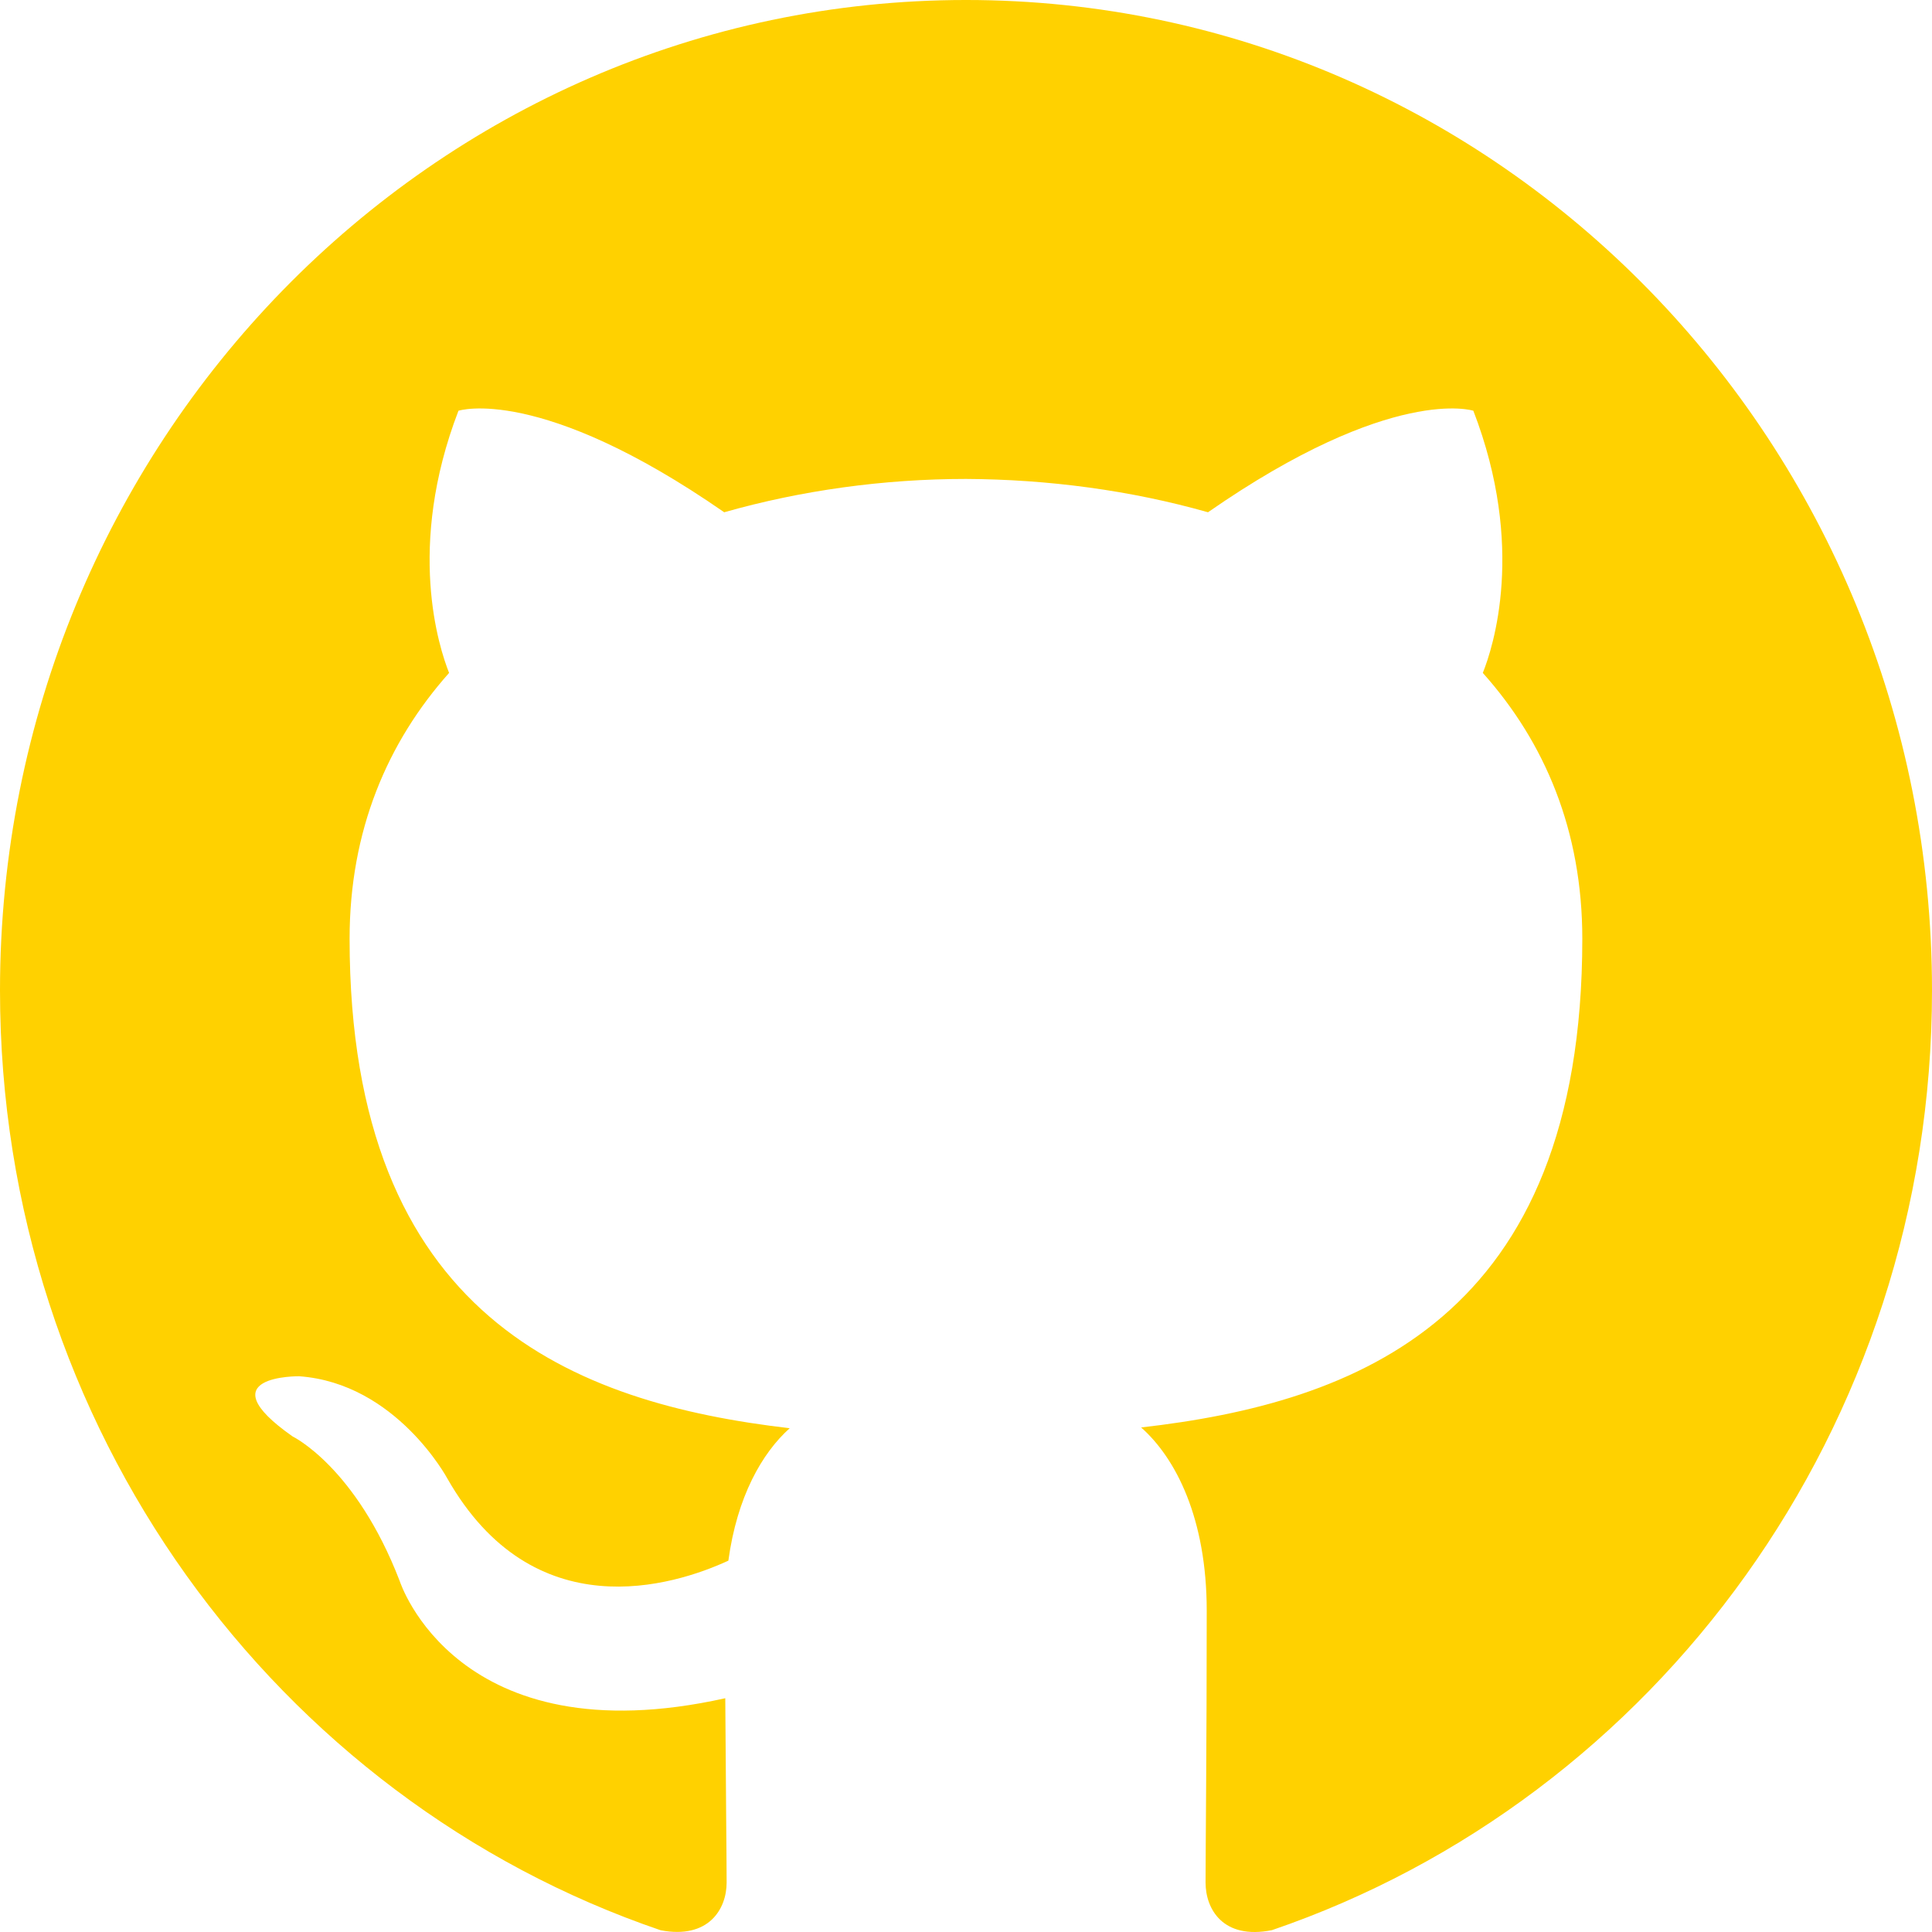
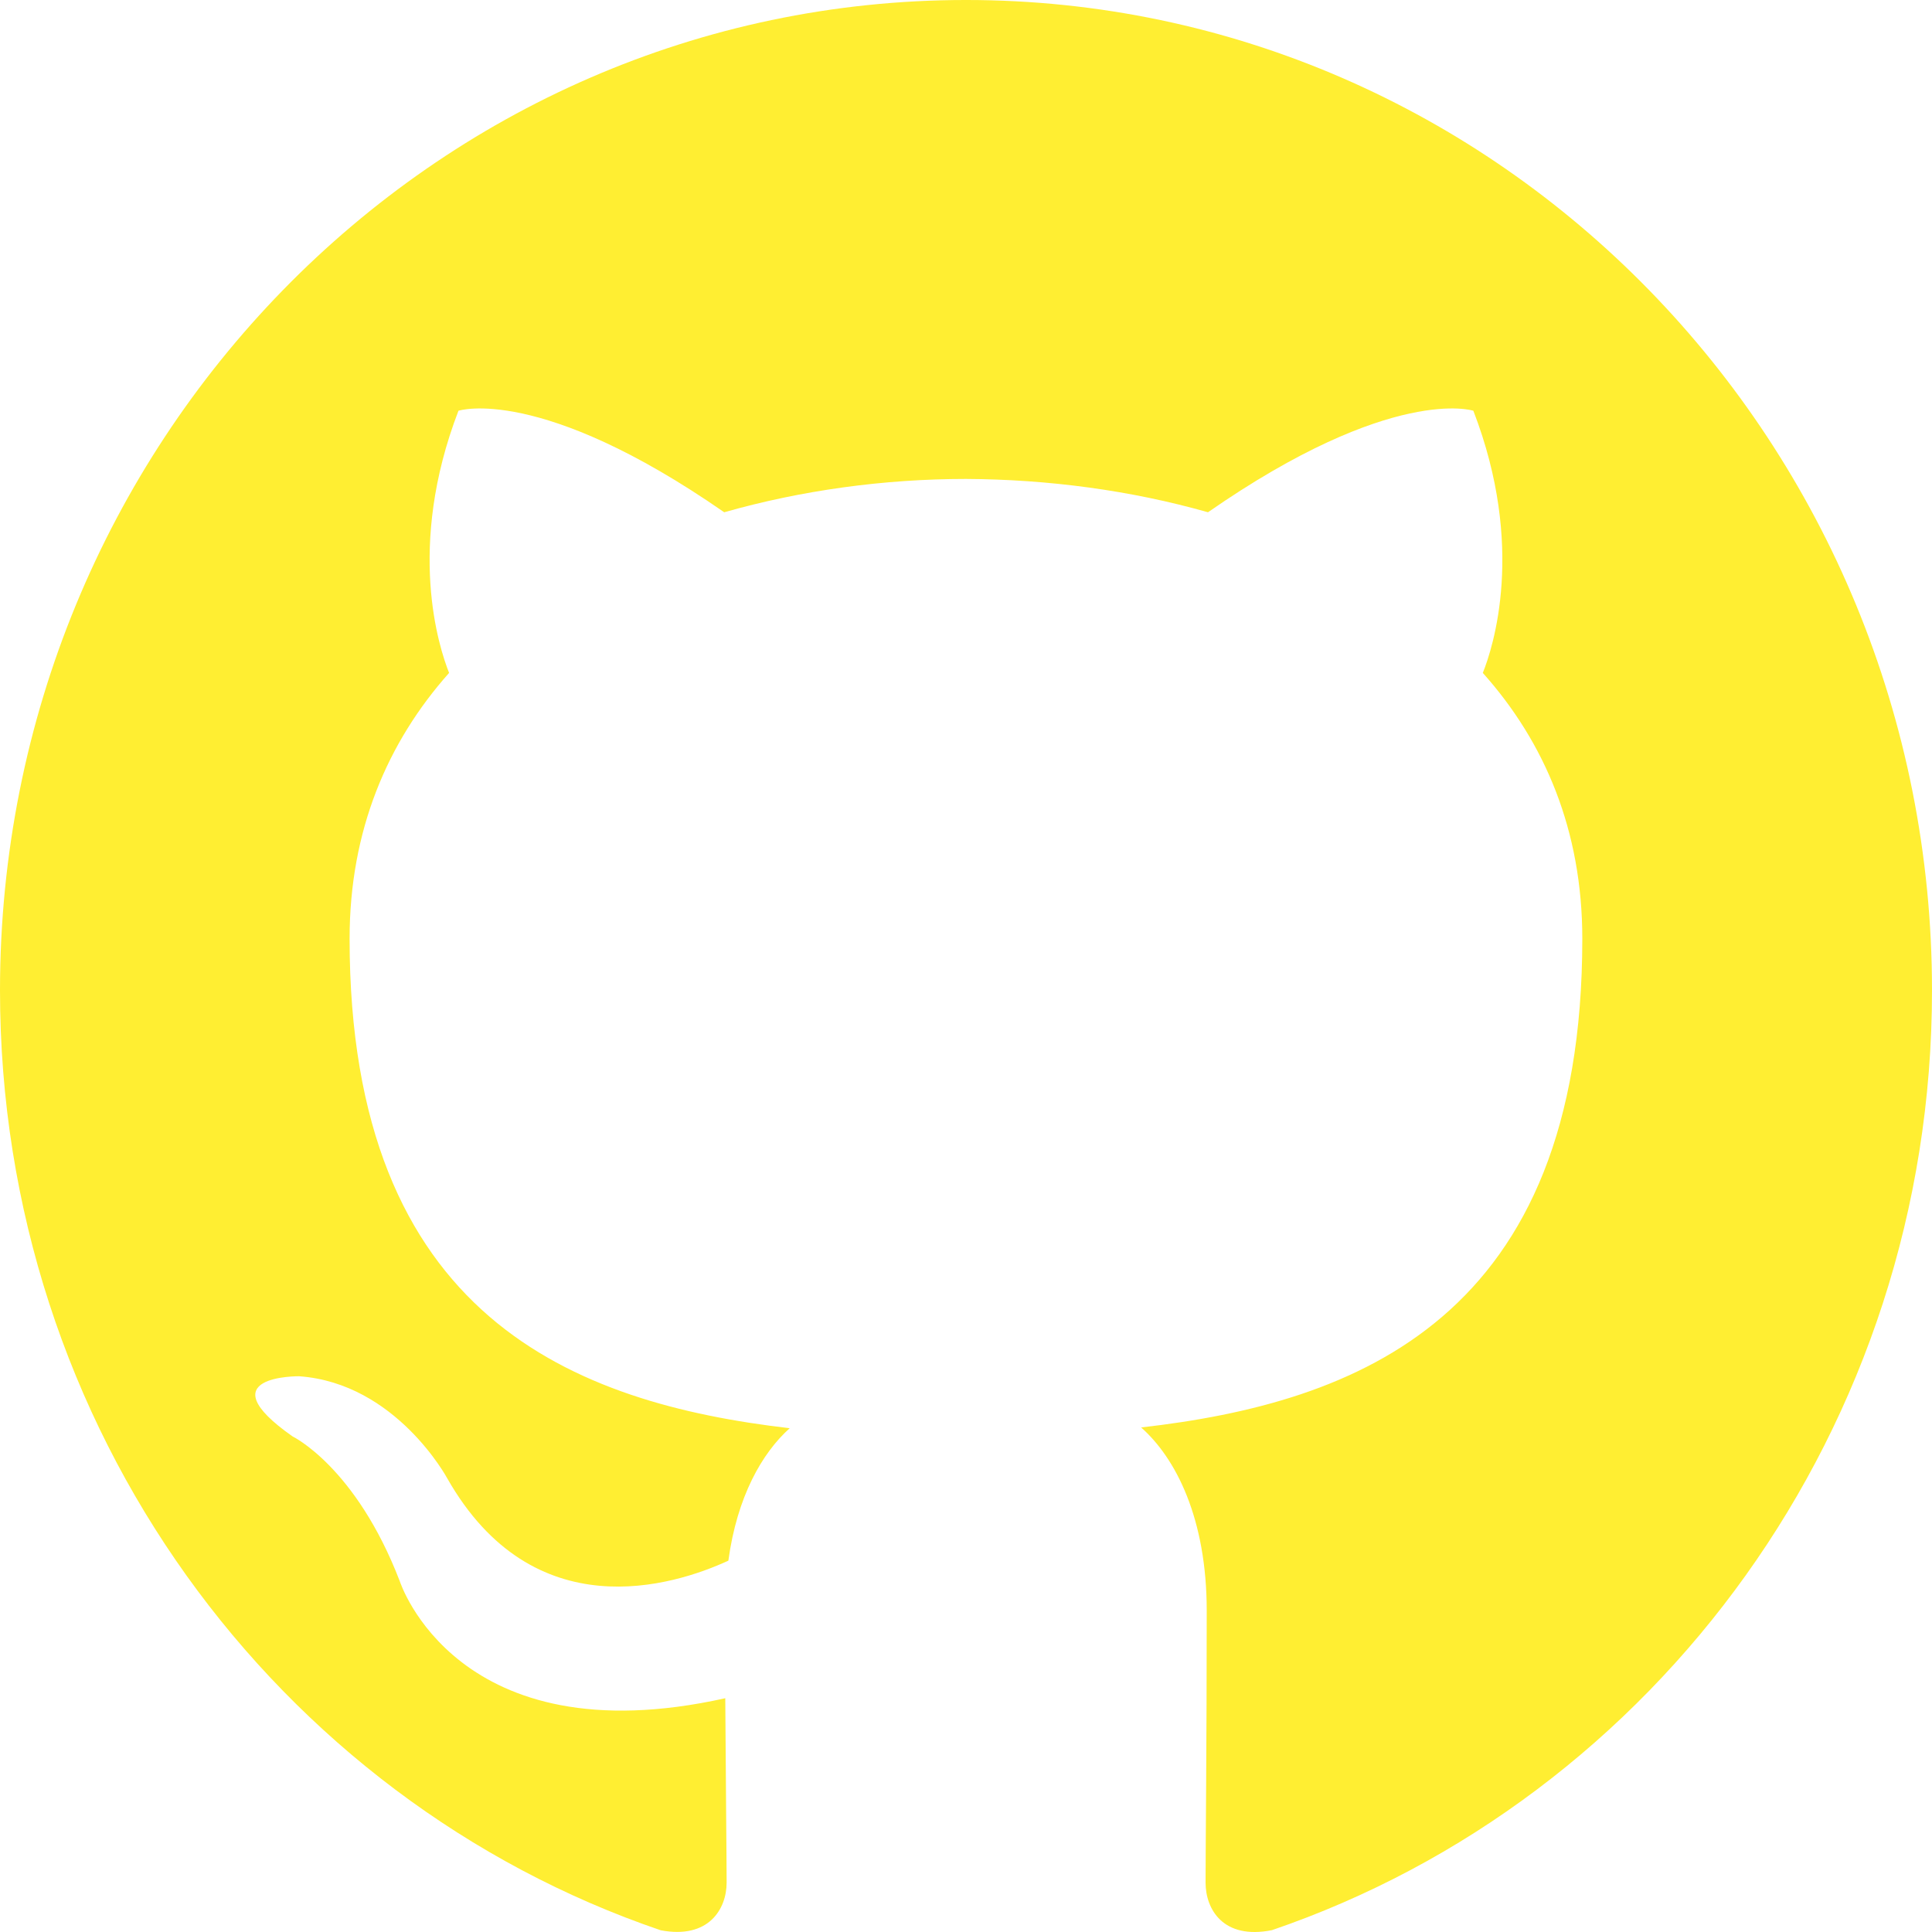
<svg xmlns="http://www.w3.org/2000/svg" width="800px" height="800px" viewBox="0 0 20 20" version="1.1" id="svg12">
  <defs id="defs6" />
-   <g id="Page-1" stroke="none" stroke-width="1" fill="none" fill-rule="evenodd" transform="translate(0,-3.7063776e-5)" style="fill:#ffd100;fill-opacity:1">
-     <g id="Dribbble-Light-Preview" transform="translate(-140,-7559)" fill="#000000" style="fill:#ffd100;fill-opacity:1">
-       <g id="icons" transform="translate(56,160)" style="fill:#ffd100;fill-opacity:1">
-         <path d="m 94,7399 c 5.523,0 10,4.59 10,10.253 0,4.529 -2.862,8.371 -6.833,9.728 -0.507,0.101 -0.687,-0.219 -0.687,-0.492 0,-0.338 0.012,-1.442 0.012,-2.814 0,-0.956 -0.32,-1.58 -0.679,-1.898 2.227,-0.254 4.567,-1.121 4.567,-5.059 0,-1.12 -0.388,-2.034 -1.03,-2.752 0.104,-0.259 0.447,-1.302 -0.098,-2.714 0,0 -0.838,-0.275 -2.747,1.051 -0.799,-0.227 -1.655,-0.341 -2.505,-0.345 -0.85,0 -1.705,0.118 -2.503,0.345 -1.911,-1.326 -2.751,-1.051 -2.751,-1.051 -0.543,1.412 -0.2,2.455 -0.097,2.714 -0.639,0.718 -1.03,1.632 -1.03,2.752 0,3.928 2.335,4.808 4.556,5.067 -0.286,0.256 -0.545,0.708 -0.635,1.371 -0.57,0.262 -2.018,0.715 -2.91,-0.852 0,0 -0.529,-0.985 -1.533,-1.057 0,0 -0.975,-0.013 -0.068,0.623 0,0 0.655,0.315 1.11,1.5 0,0 0.587,1.83 3.369,1.21 0.005,0.857 0.014,1.665 0.014,1.909 0,0.271 -0.184,0.588 -0.683,0.493 C 86.865,7417.627 84,7413.783 84,7409.253 84,7403.59 88.478,7399 94,7399" id="github-[#142]" style="fill:#ffd100;fill-opacity:1" />
+   <g id="Page-1" stroke="none" stroke-width="1" fill="none" fill-rule="evenodd" transform="translate(0,-3.7063776e-5)" style="fill:#ffee32;fill-opacity:1">
+     <g id="Dribbble-Light-Preview" transform="translate(-140,-7559)" fill="#000000" style="fill:#ffee32;fill-opacity:1">
+       <g id="icons" transform="translate(56,160)" style="fill:#ffee32;fill-opacity:1">
+         <path d="m 94,7399 c 5.523,0 10,4.59 10,10.253 0,4.529 -2.862,8.371 -6.833,9.728 -0.507,0.101 -0.687,-0.219 -0.687,-0.492 0,-0.338 0.012,-1.442 0.012,-2.814 0,-0.956 -0.32,-1.58 -0.679,-1.898 2.227,-0.254 4.567,-1.121 4.567,-5.059 0,-1.12 -0.388,-2.034 -1.03,-2.752 0.104,-0.259 0.447,-1.302 -0.098,-2.714 0,0 -0.838,-0.275 -2.747,1.051 -0.799,-0.227 -1.655,-0.341 -2.505,-0.345 -0.85,0 -1.705,0.118 -2.503,0.345 -1.911,-1.326 -2.751,-1.051 -2.751,-1.051 -0.543,1.412 -0.2,2.455 -0.097,2.714 -0.639,0.718 -1.03,1.632 -1.03,2.752 0,3.928 2.335,4.808 4.556,5.067 -0.286,0.256 -0.545,0.708 -0.635,1.371 -0.57,0.262 -2.018,0.715 -2.91,-0.852 0,0 -0.529,-0.985 -1.533,-1.057 0,0 -0.975,-0.013 -0.068,0.623 0,0 0.655,0.315 1.11,1.5 0,0 0.587,1.83 3.369,1.21 0.005,0.857 0.014,1.665 0.014,1.909 0,0.271 -0.184,0.588 -0.683,0.493 C 86.865,7417.627 84,7413.783 84,7409.253 84,7403.59 88.478,7399 94,7399" id="github-[#142]" style="fill:#ffee32;fill-opacity:1" />
      </g>
    </g>
  </g>
</svg>
